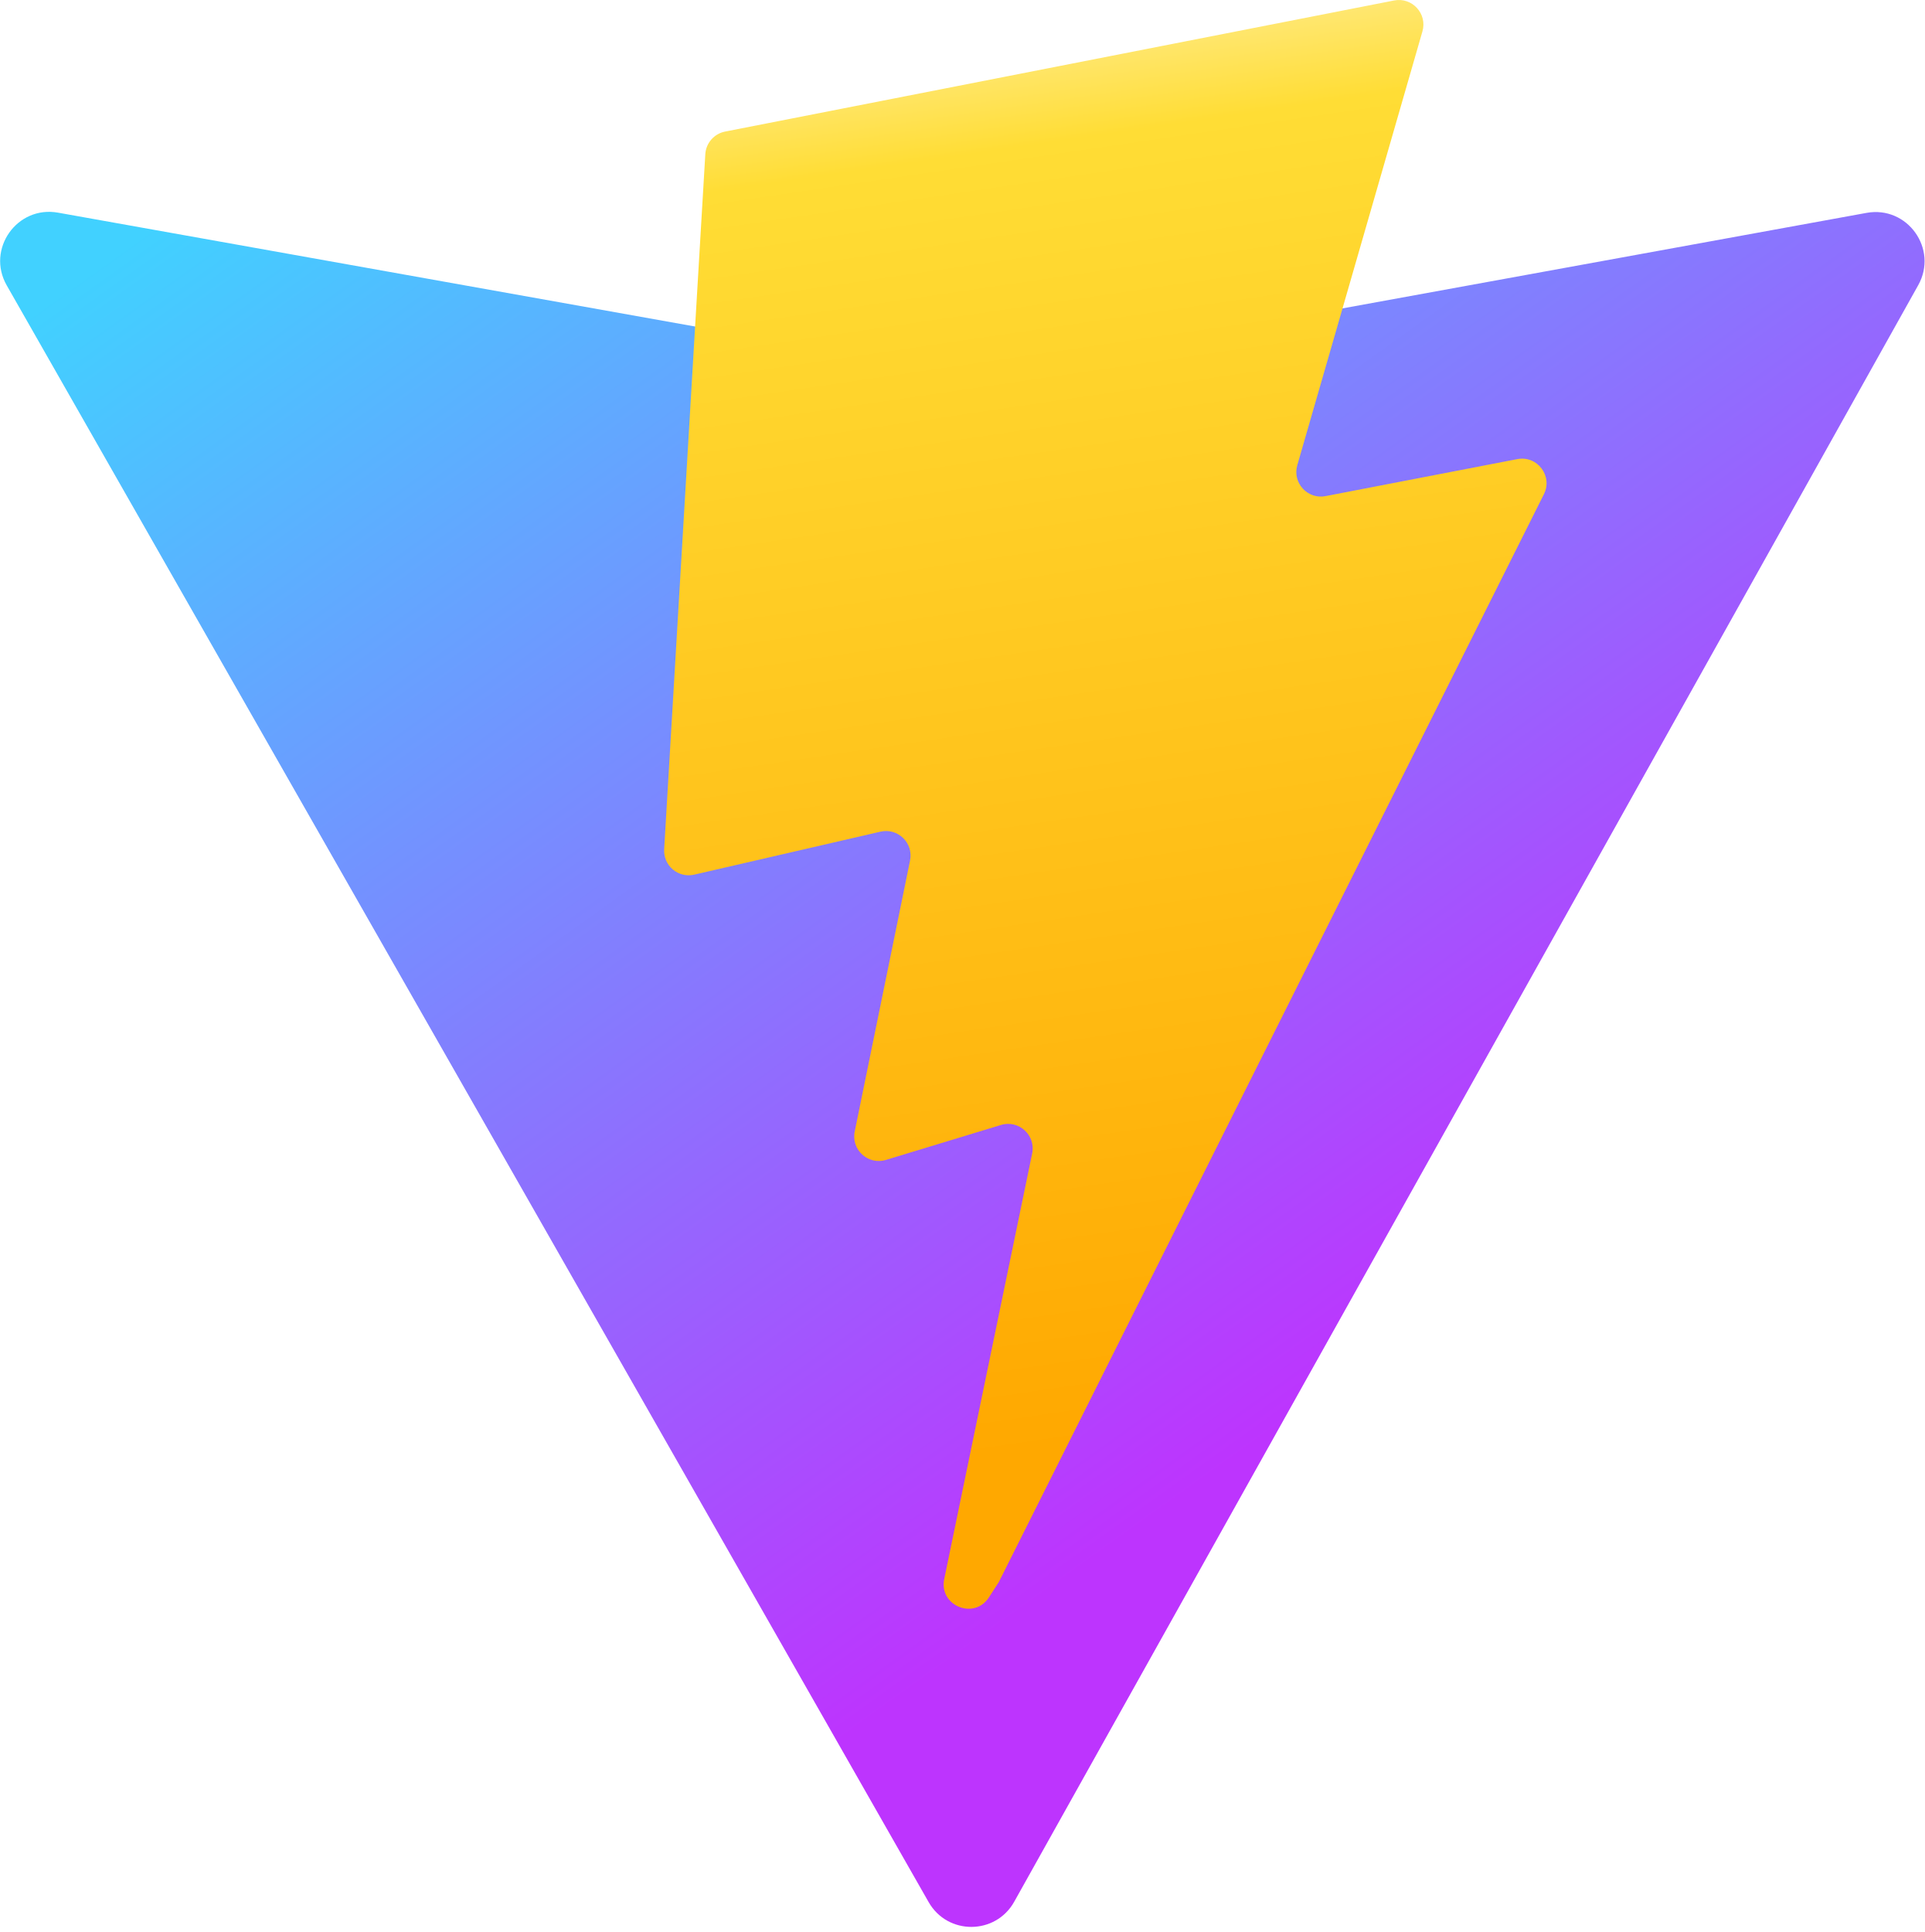
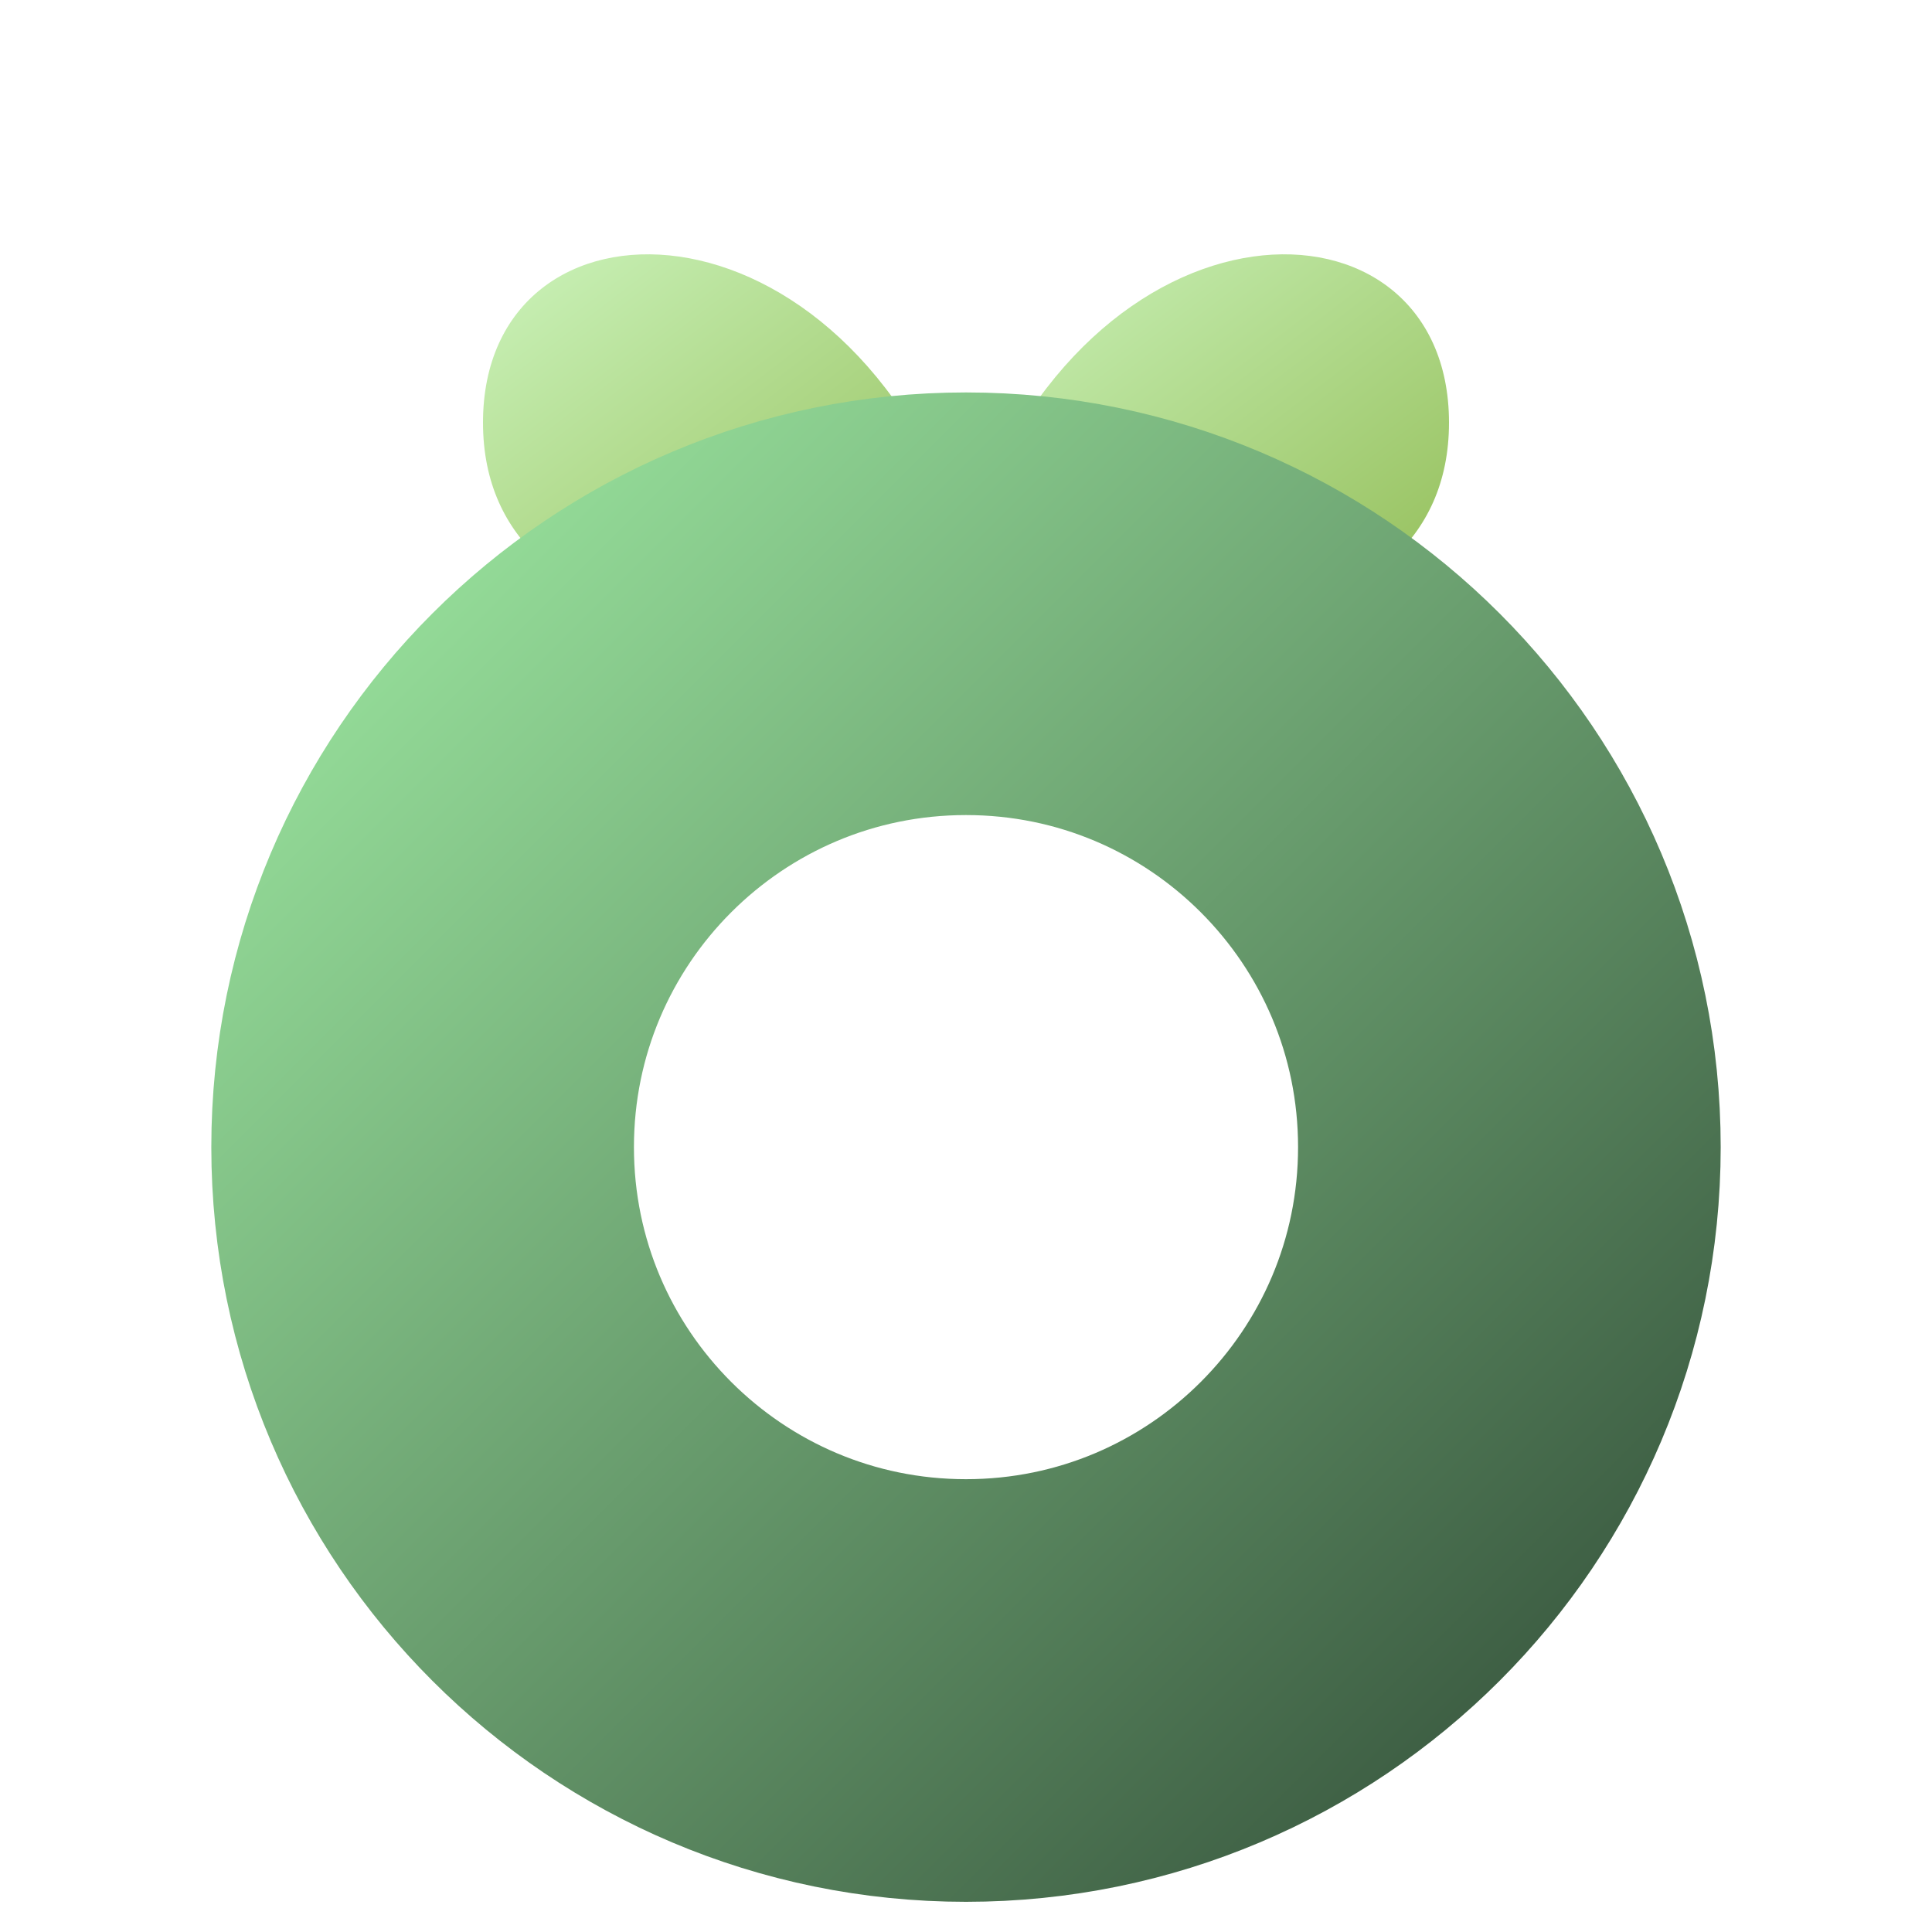
- <svg xmlns="http://www.w3.org/2000/svg" aria-hidden="true" role="img" class="iconify iconify--logos" width="31.88" height="32" preserveAspectRatio="xMidYMid meet" viewBox="0 0 256 257">
+ <svg xmlns="http://www.w3.org/2000/svg" viewBox="20 20 160 160">
  <defs>
-     <linearGradient id="IconifyId1813088fe1fbc01fb466" x1="-.828%" x2="57.636%" y1="7.652%" y2="78.411%">
-       <stop offset="0%" stop-color="#41D1FF" />
-       <stop offset="100%" stop-color="#BD34FE" />
+     <linearGradient id="leafGradient" x1="0%" y1="0%" x2="100%" y2="100%">
+       <stop offset="0%" stop-color="#cbf3bb" />
+       <stop offset="100%" stop-color="#93bd57" />
    </linearGradient>
-     <linearGradient id="IconifyId1813088fe1fbc01fb467" x1="43.376%" x2="50.316%" y1="2.242%" y2="89.03%">
-       <stop offset="0%" stop-color="#FFEA83" />
-       <stop offset="8.333%" stop-color="#FFDD35" />
-       <stop offset="100%" stop-color="#FFA800" />
+     <linearGradient id="fruitGradient" x1="0%" y1="0%" x2="100%" y2="100%">
+       <stop offset="0%" stop-color="#93DA97" />
+       <stop offset="100%" stop-color="#3E5F44" />
    </linearGradient>
  </defs>
-   <path fill="url(#IconifyId1813088fe1fbc01fb466)" d="M255.153 37.938L134.897 252.976c-2.483 4.44-8.862 4.466-11.382.048L.875 37.958c-2.746-4.814 1.371-10.646 6.827-9.67l120.385 21.517a6.537 6.537 0 0 0 2.322-.004l117.867-21.483c5.438-.991 9.574 4.796 6.877 9.62Z" />
-   <path fill="url(#IconifyId1813088fe1fbc01fb467)" d="M185.432.063L96.44 17.501a3.268 3.268 0 0 0-2.634 3.014l-5.474 92.456a3.268 3.268 0 0 0 3.997 3.378l24.777-5.718c2.318-.535 4.413 1.507 3.936 3.838l-7.361 36.047c-.495 2.426 1.782 4.5 4.151 3.78l15.304-4.649c2.372-.72 4.652 1.36 4.15 3.788l-11.698 56.621c-.732 3.542 3.979 5.473 5.943 2.437l1.313-2.028l72.516-144.72c1.215-2.423-.88-5.186-3.54-4.672l-25.505 4.922c-2.396.462-4.435-1.77-3.759-4.114l16.646-57.705c.677-2.35-1.37-4.583-3.769-4.113Z" />
+   <path d="M100 65 C 90 35, 60 35, 60 55 C 60 75, 90 75, 100 65 Z" fill="url(#leafGradient)" />
+   <path d="M100 65 C 110 35, 140 35, 140 55 C 140 75, 110 75, 100 65 Z" fill="url(#leafGradient)" />
+   <circle cx="100" cy="115" r="45" fill="none" stroke="url(#fruitGradient)" stroke-width="35" />
</svg>
